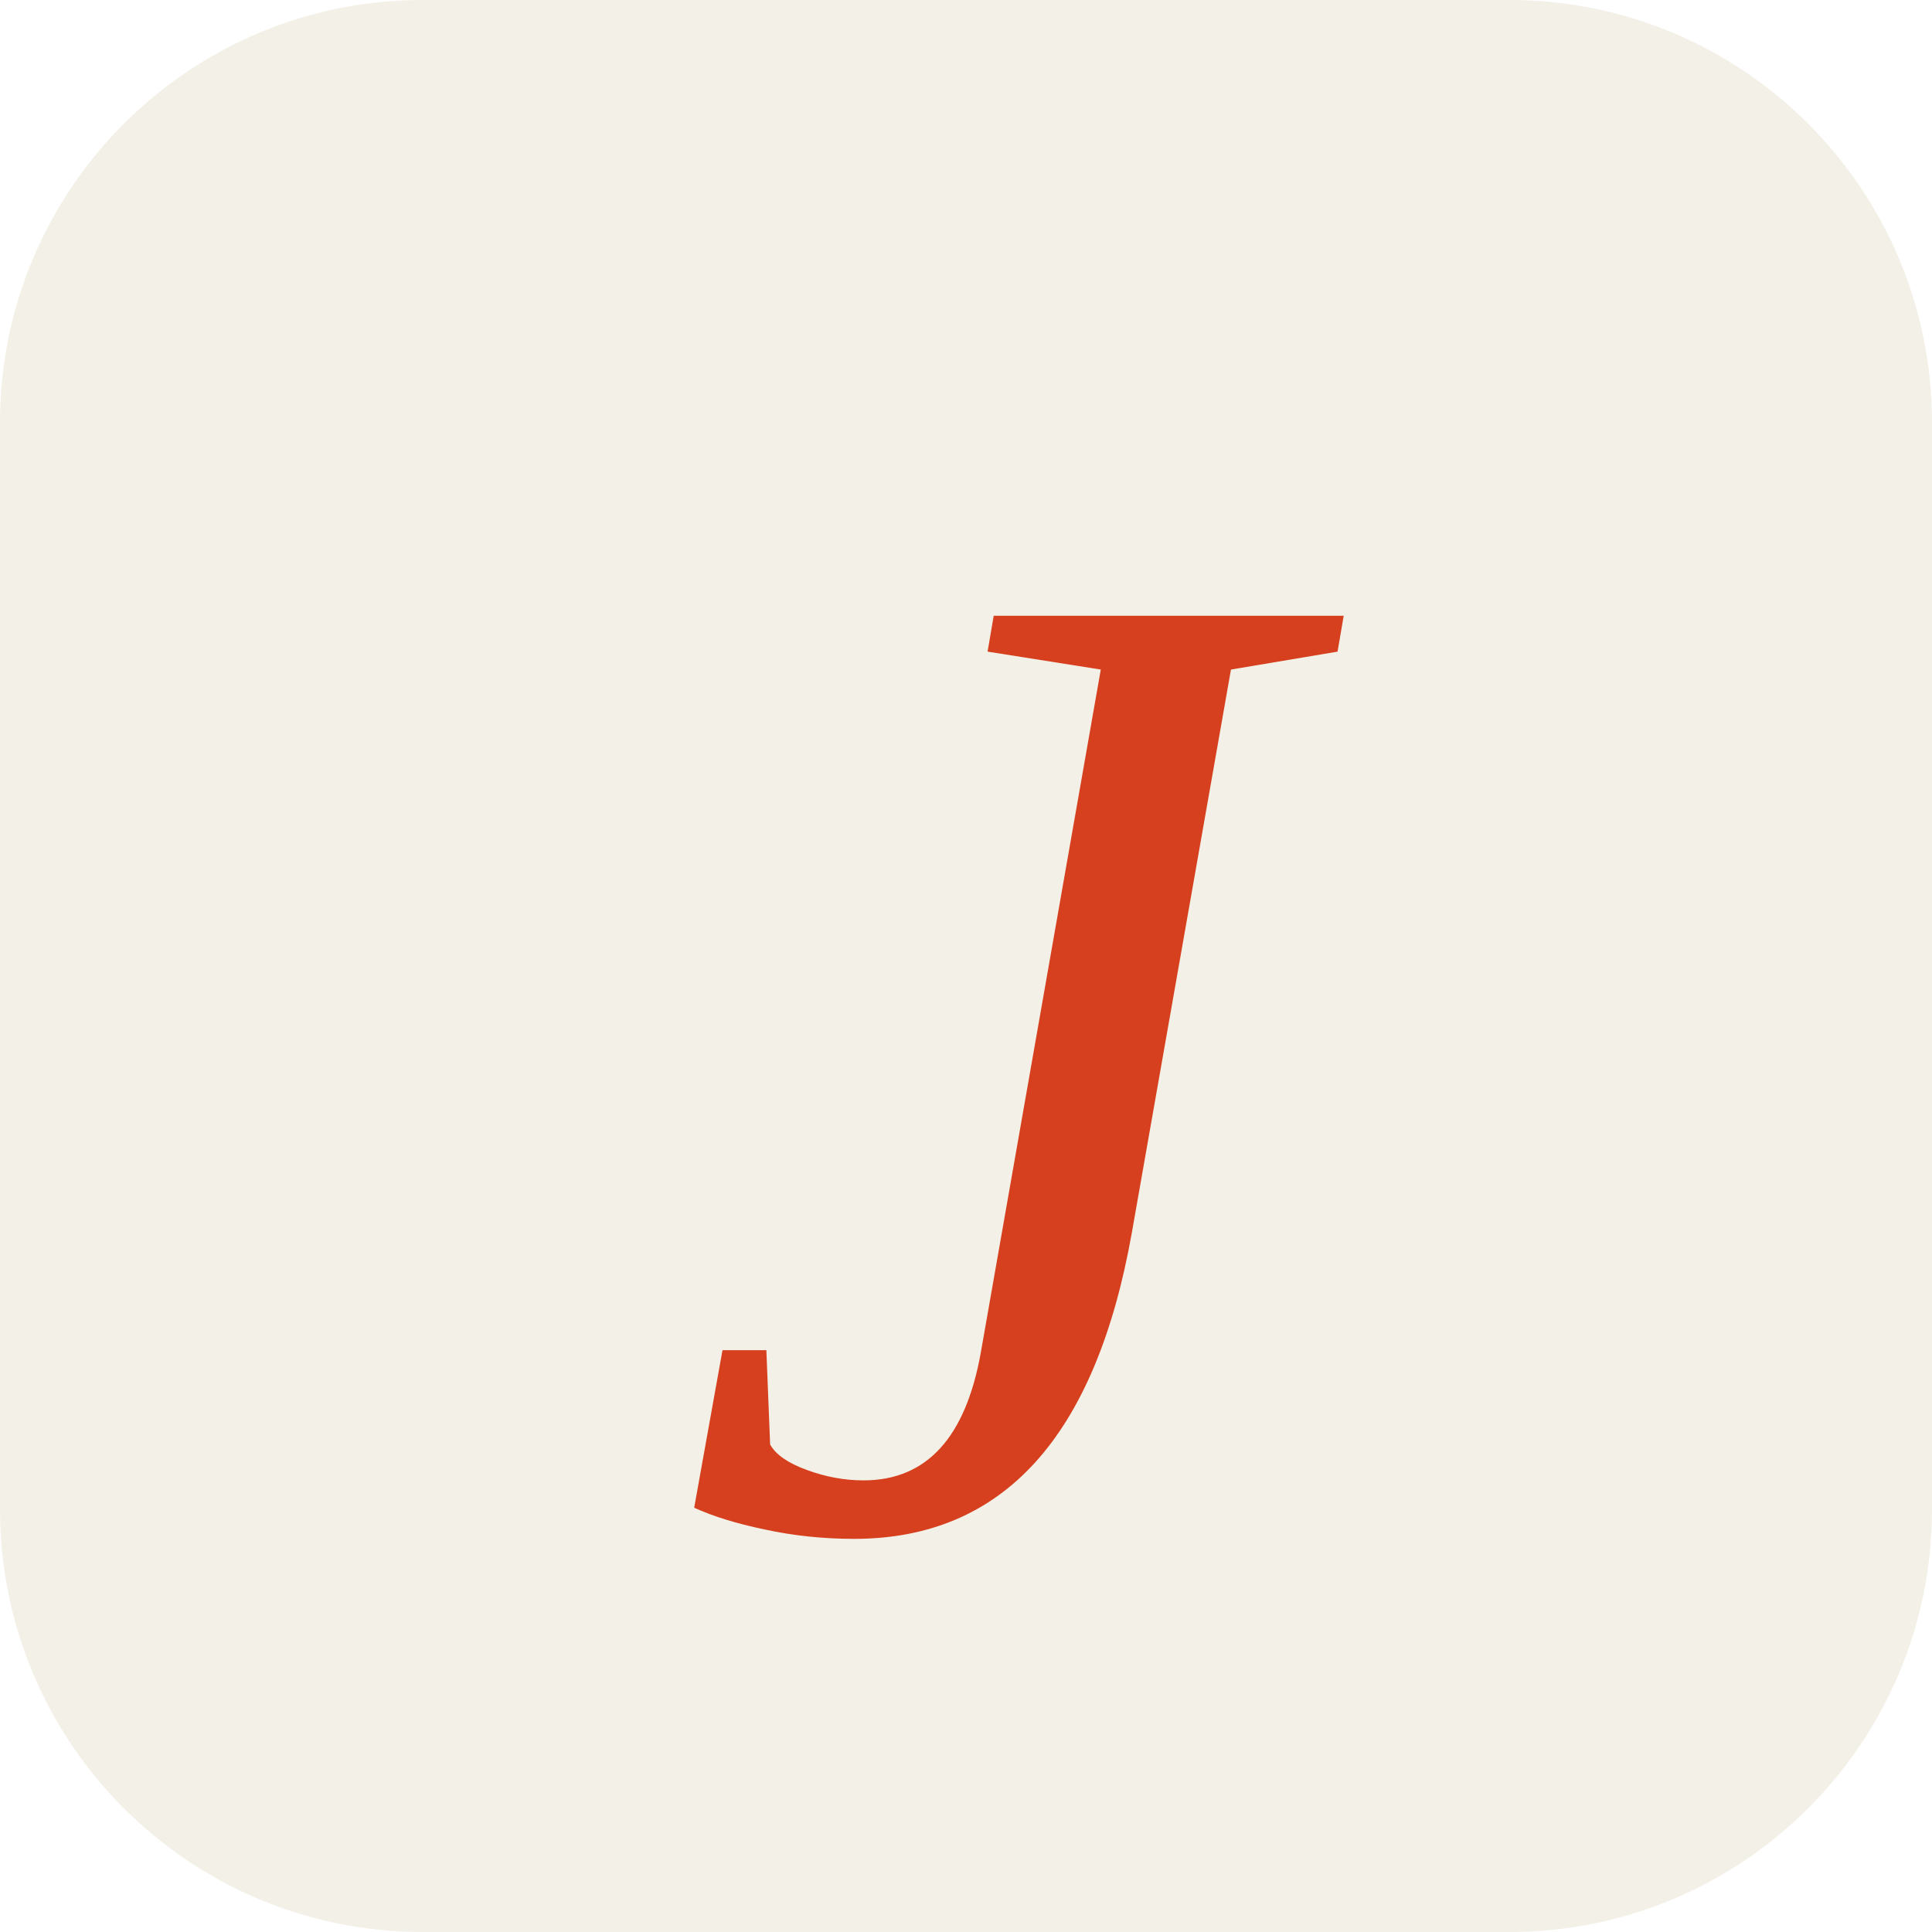
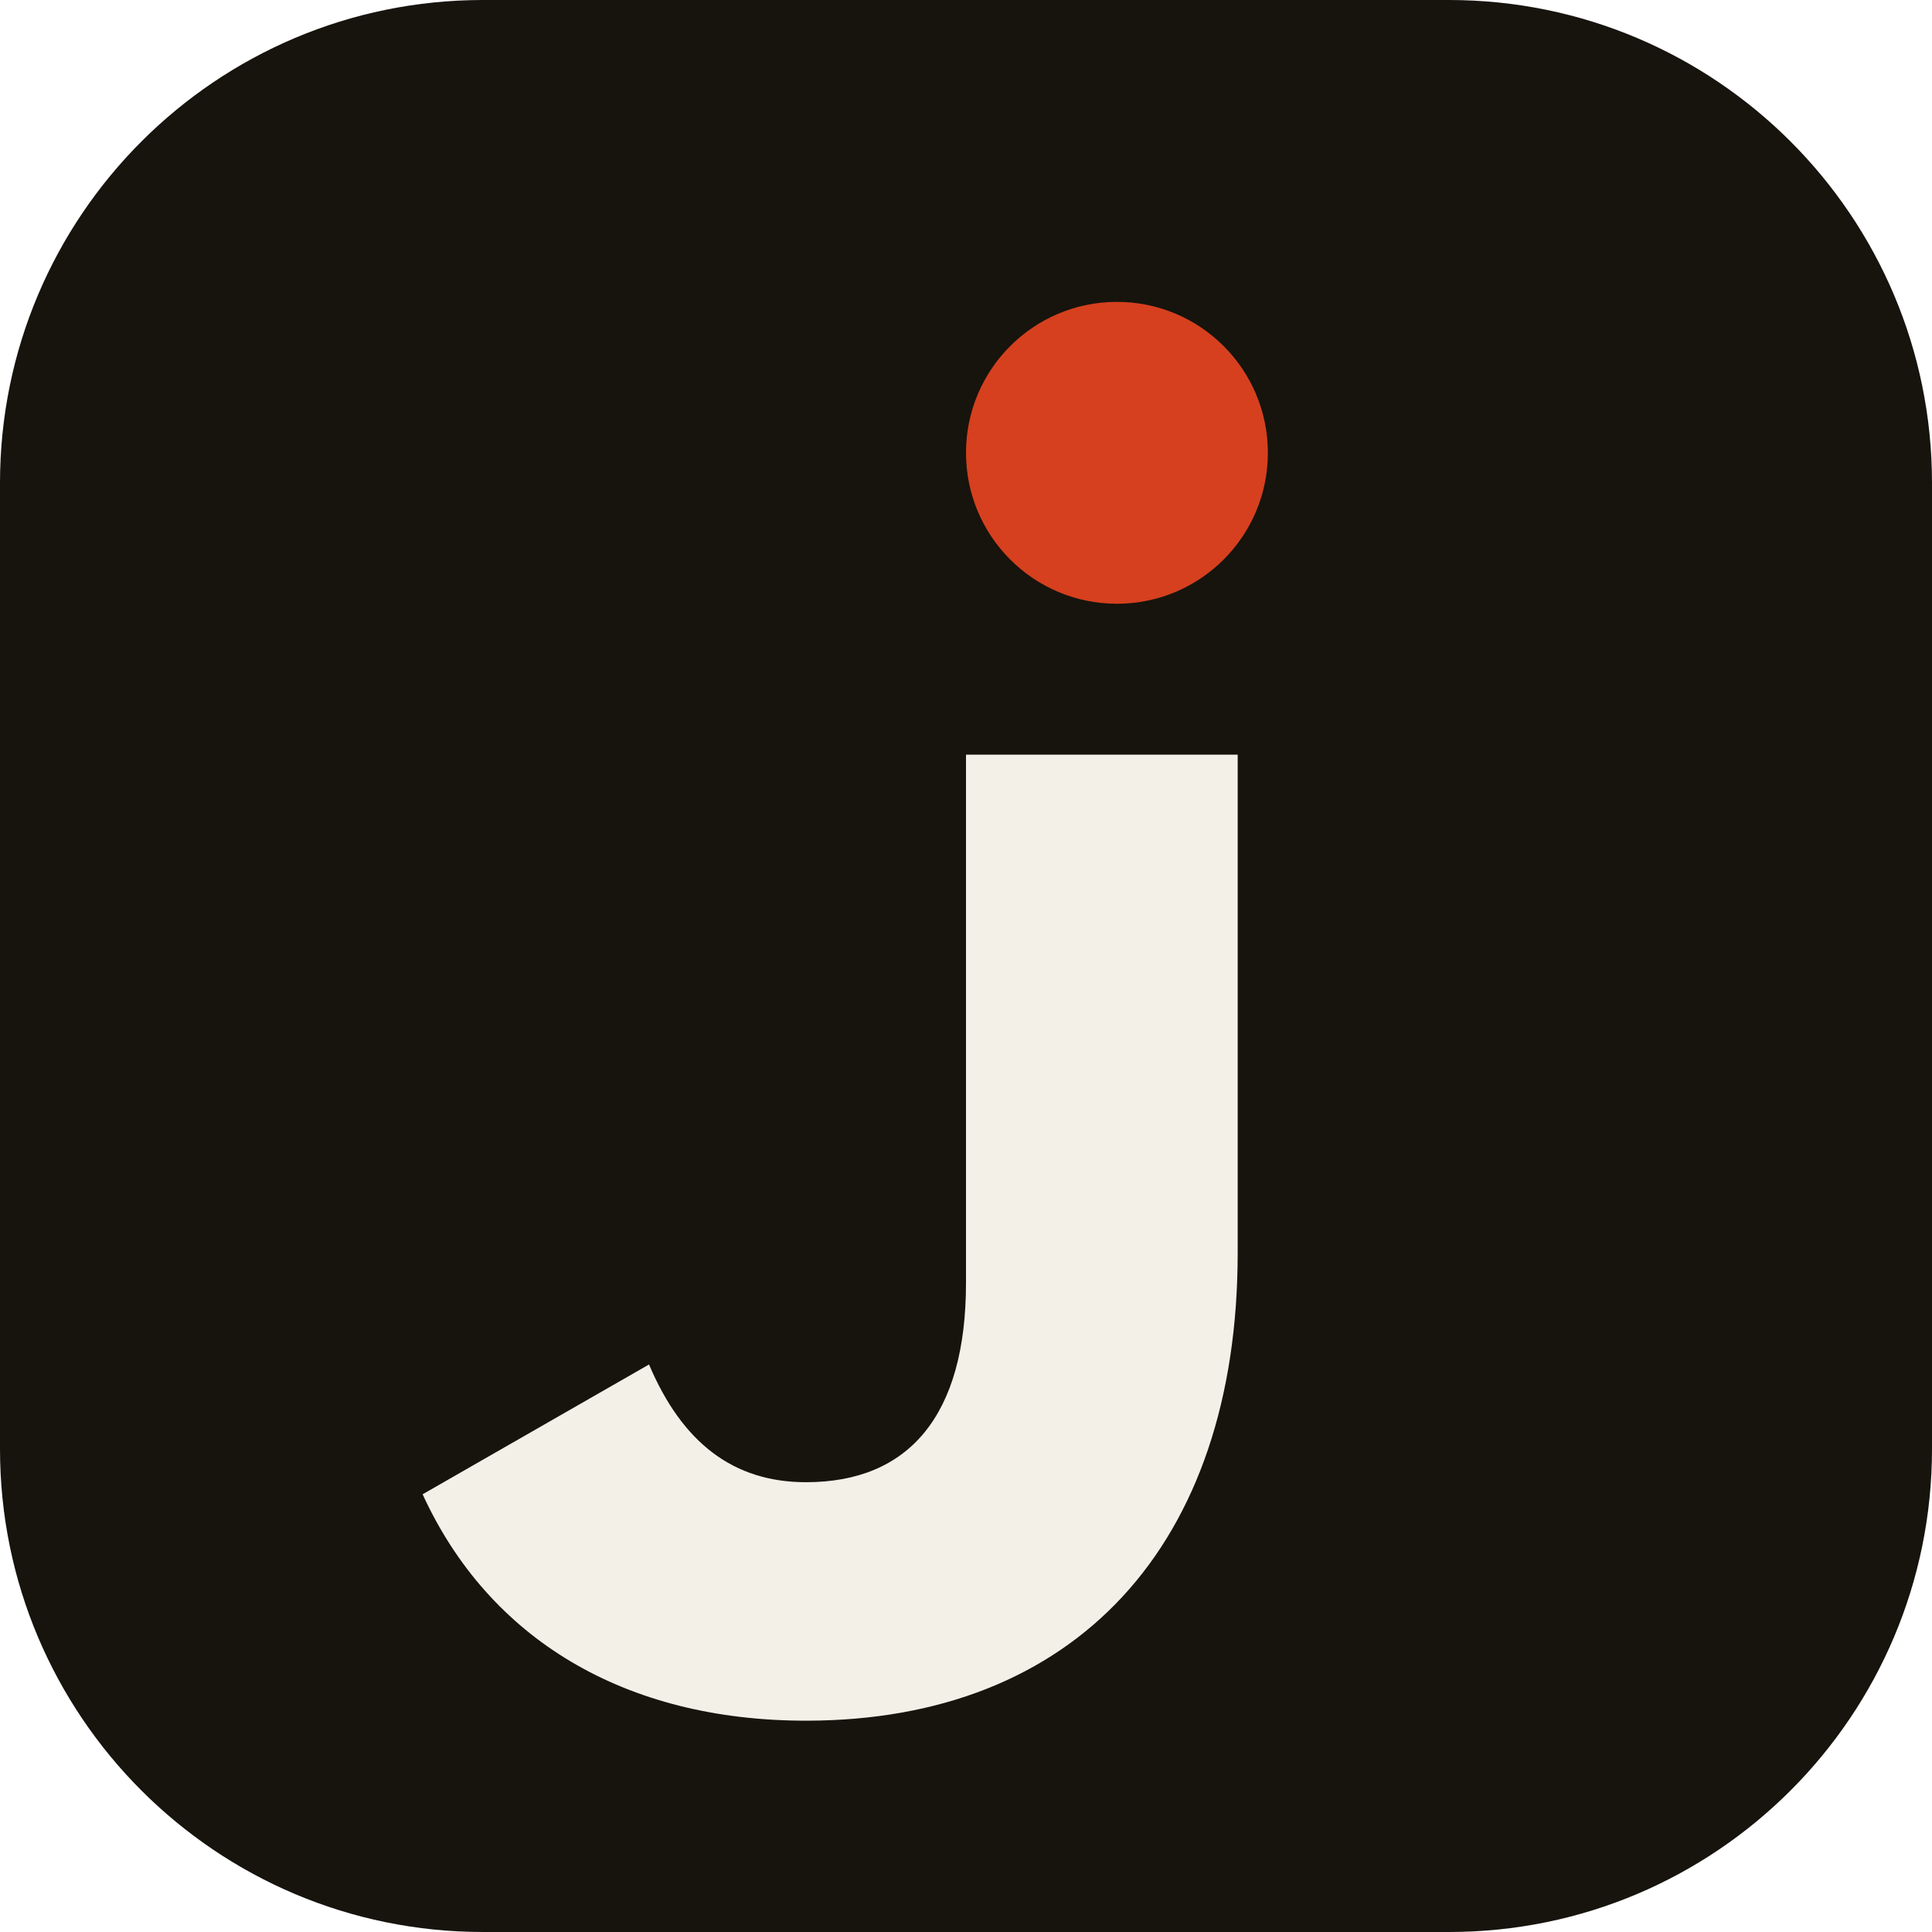
<svg xmlns="http://www.w3.org/2000/svg" width="64" height="64" viewBox="0 0 64 64" fill="none">
-   <rect width="64" height="64" rx="14" fill="#f3f0e7" />
-   <text x="32.5" y="35" text-anchor="middle" dominant-baseline="central" font-family="Georgia, 'Times New Roman', serif" font-style="italic" font-weight="500" font-size="46" fill="#d6401e">J</text>
+   <rect width="64" height="64" rx="16" fill="#16140D" />
+   <circle cx="37" cy="15" r="5" fill="#D6401E" />
+   <path d="M41 25V41.5C41 51.2 35.6 57 26.7 57C20.7 57 16.2 54.3 14 49.5L21.5 45.2C22.6 47.8 24.3 49.1 26.7 49.1C30.1 49.1 32 46.9 32 42.5V25H41Z" fill="#F3F0E7" />
</svg>
